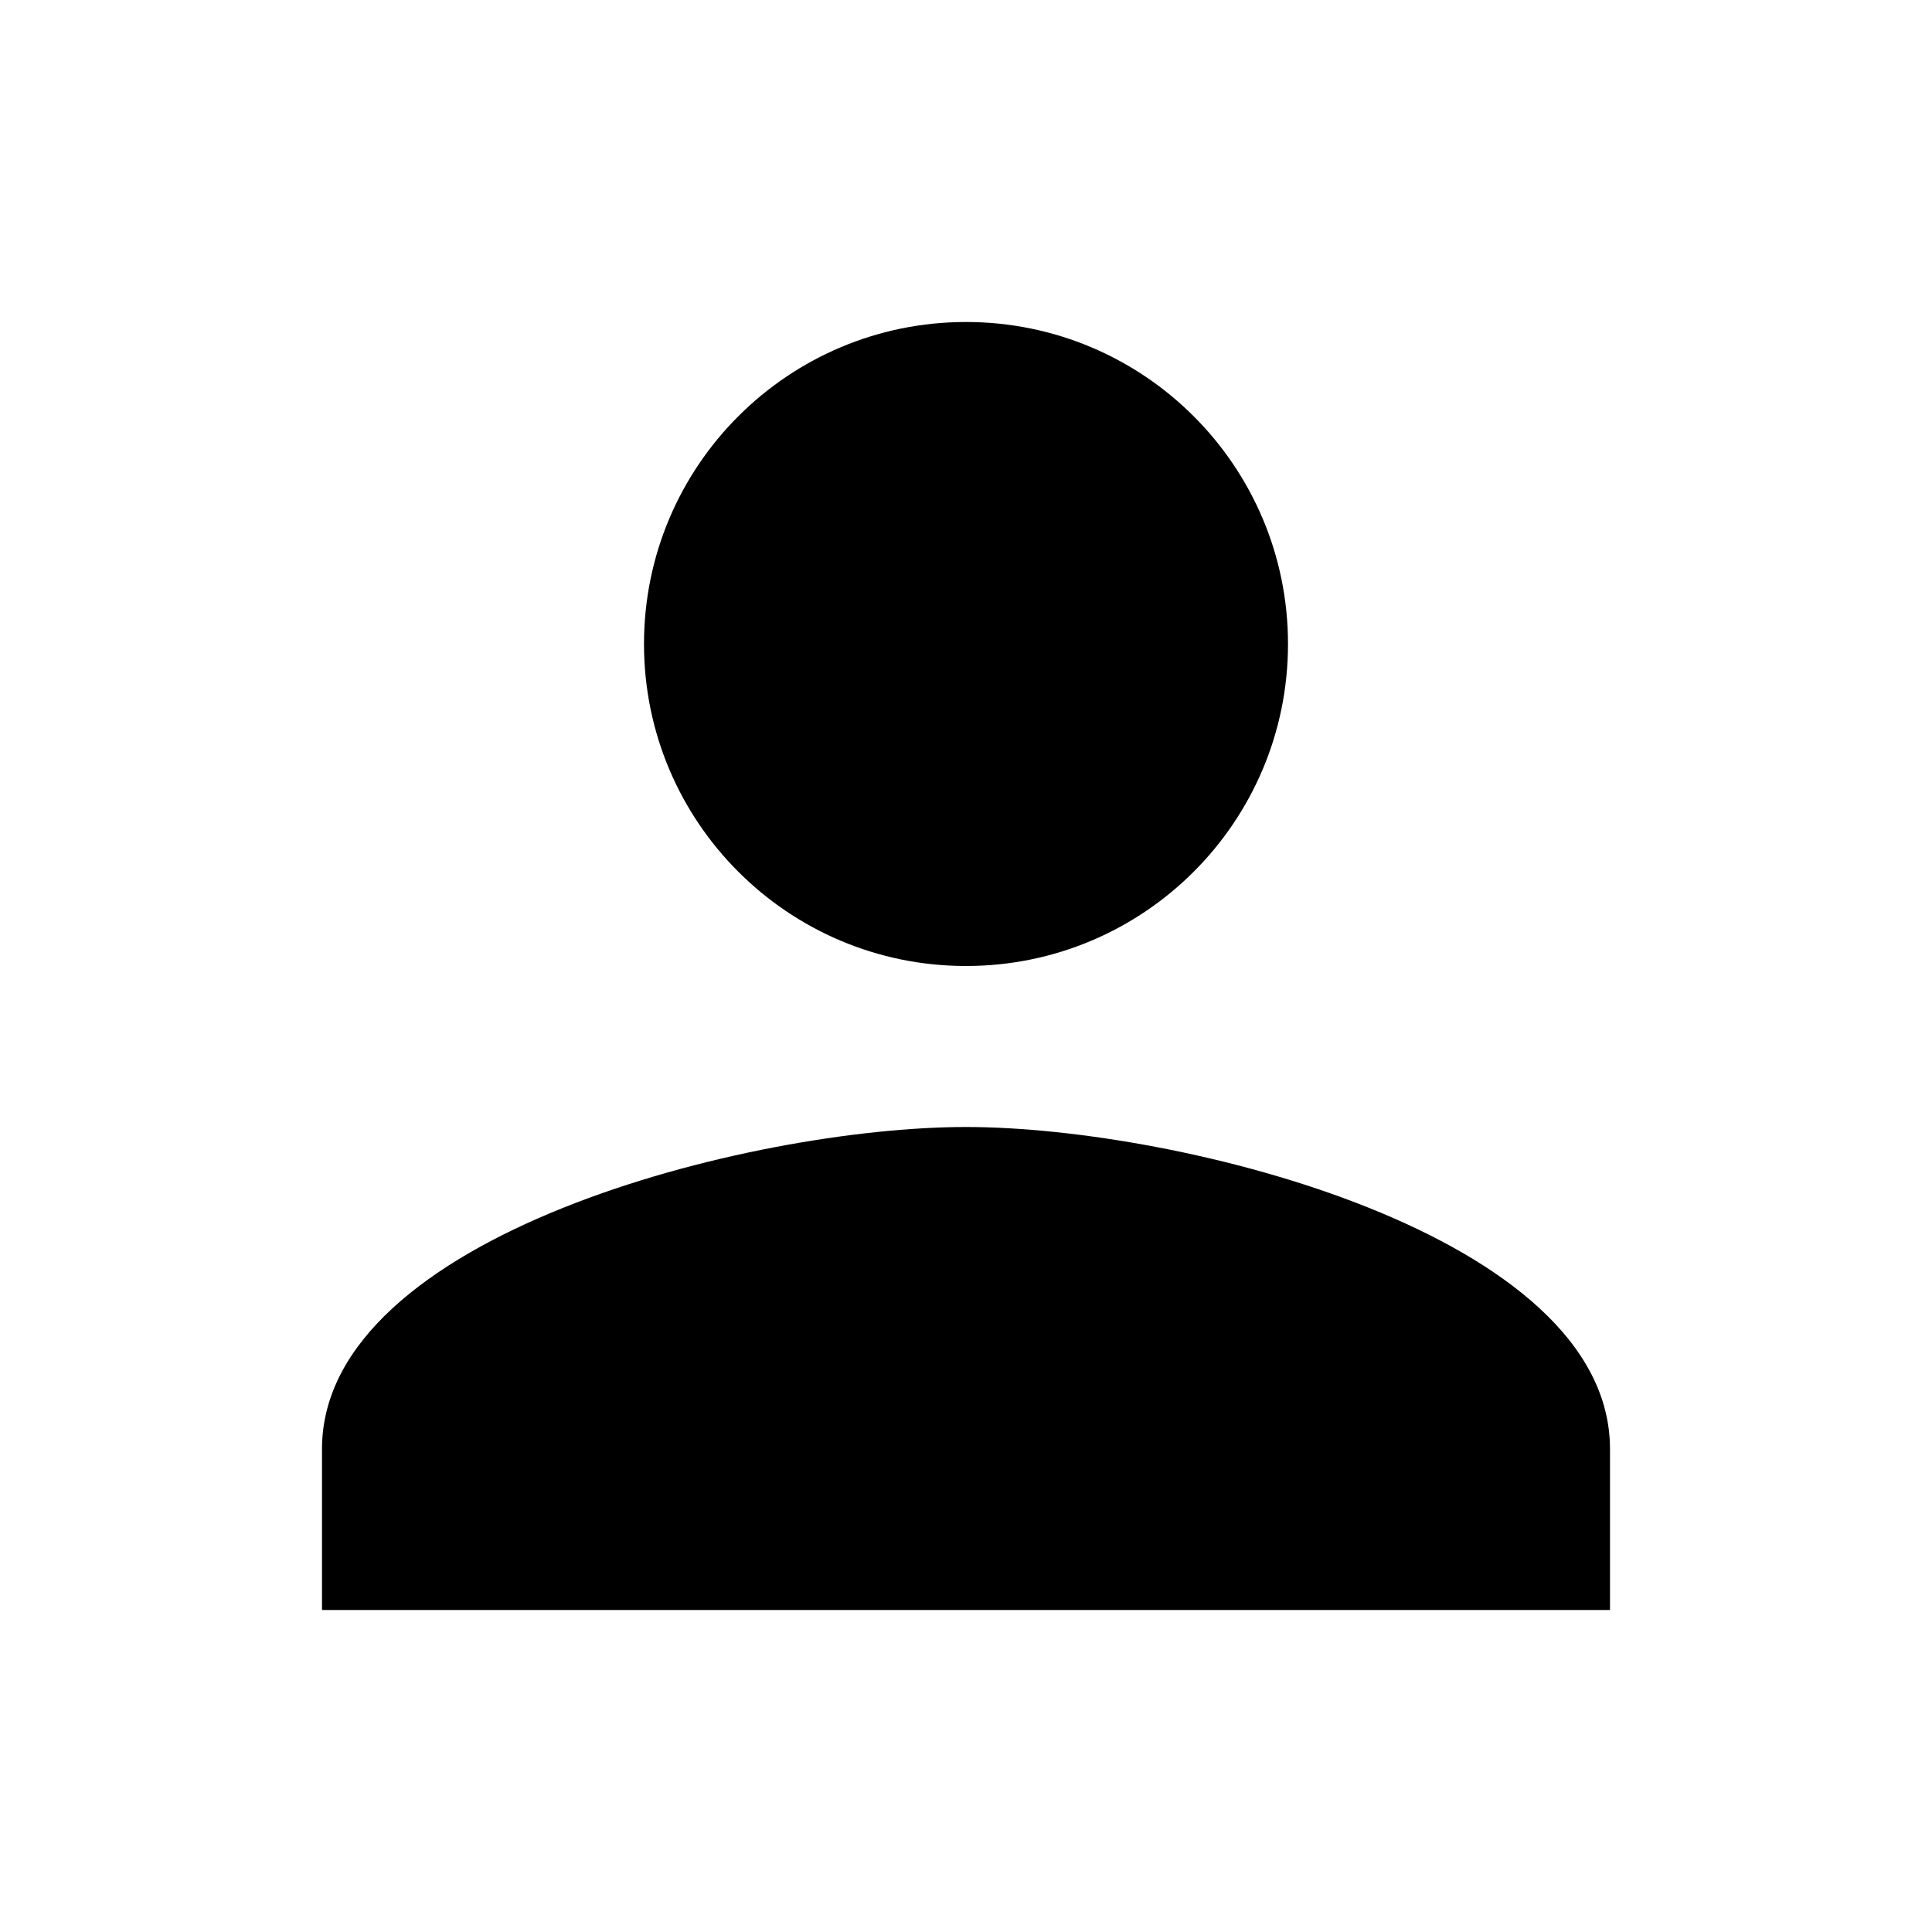
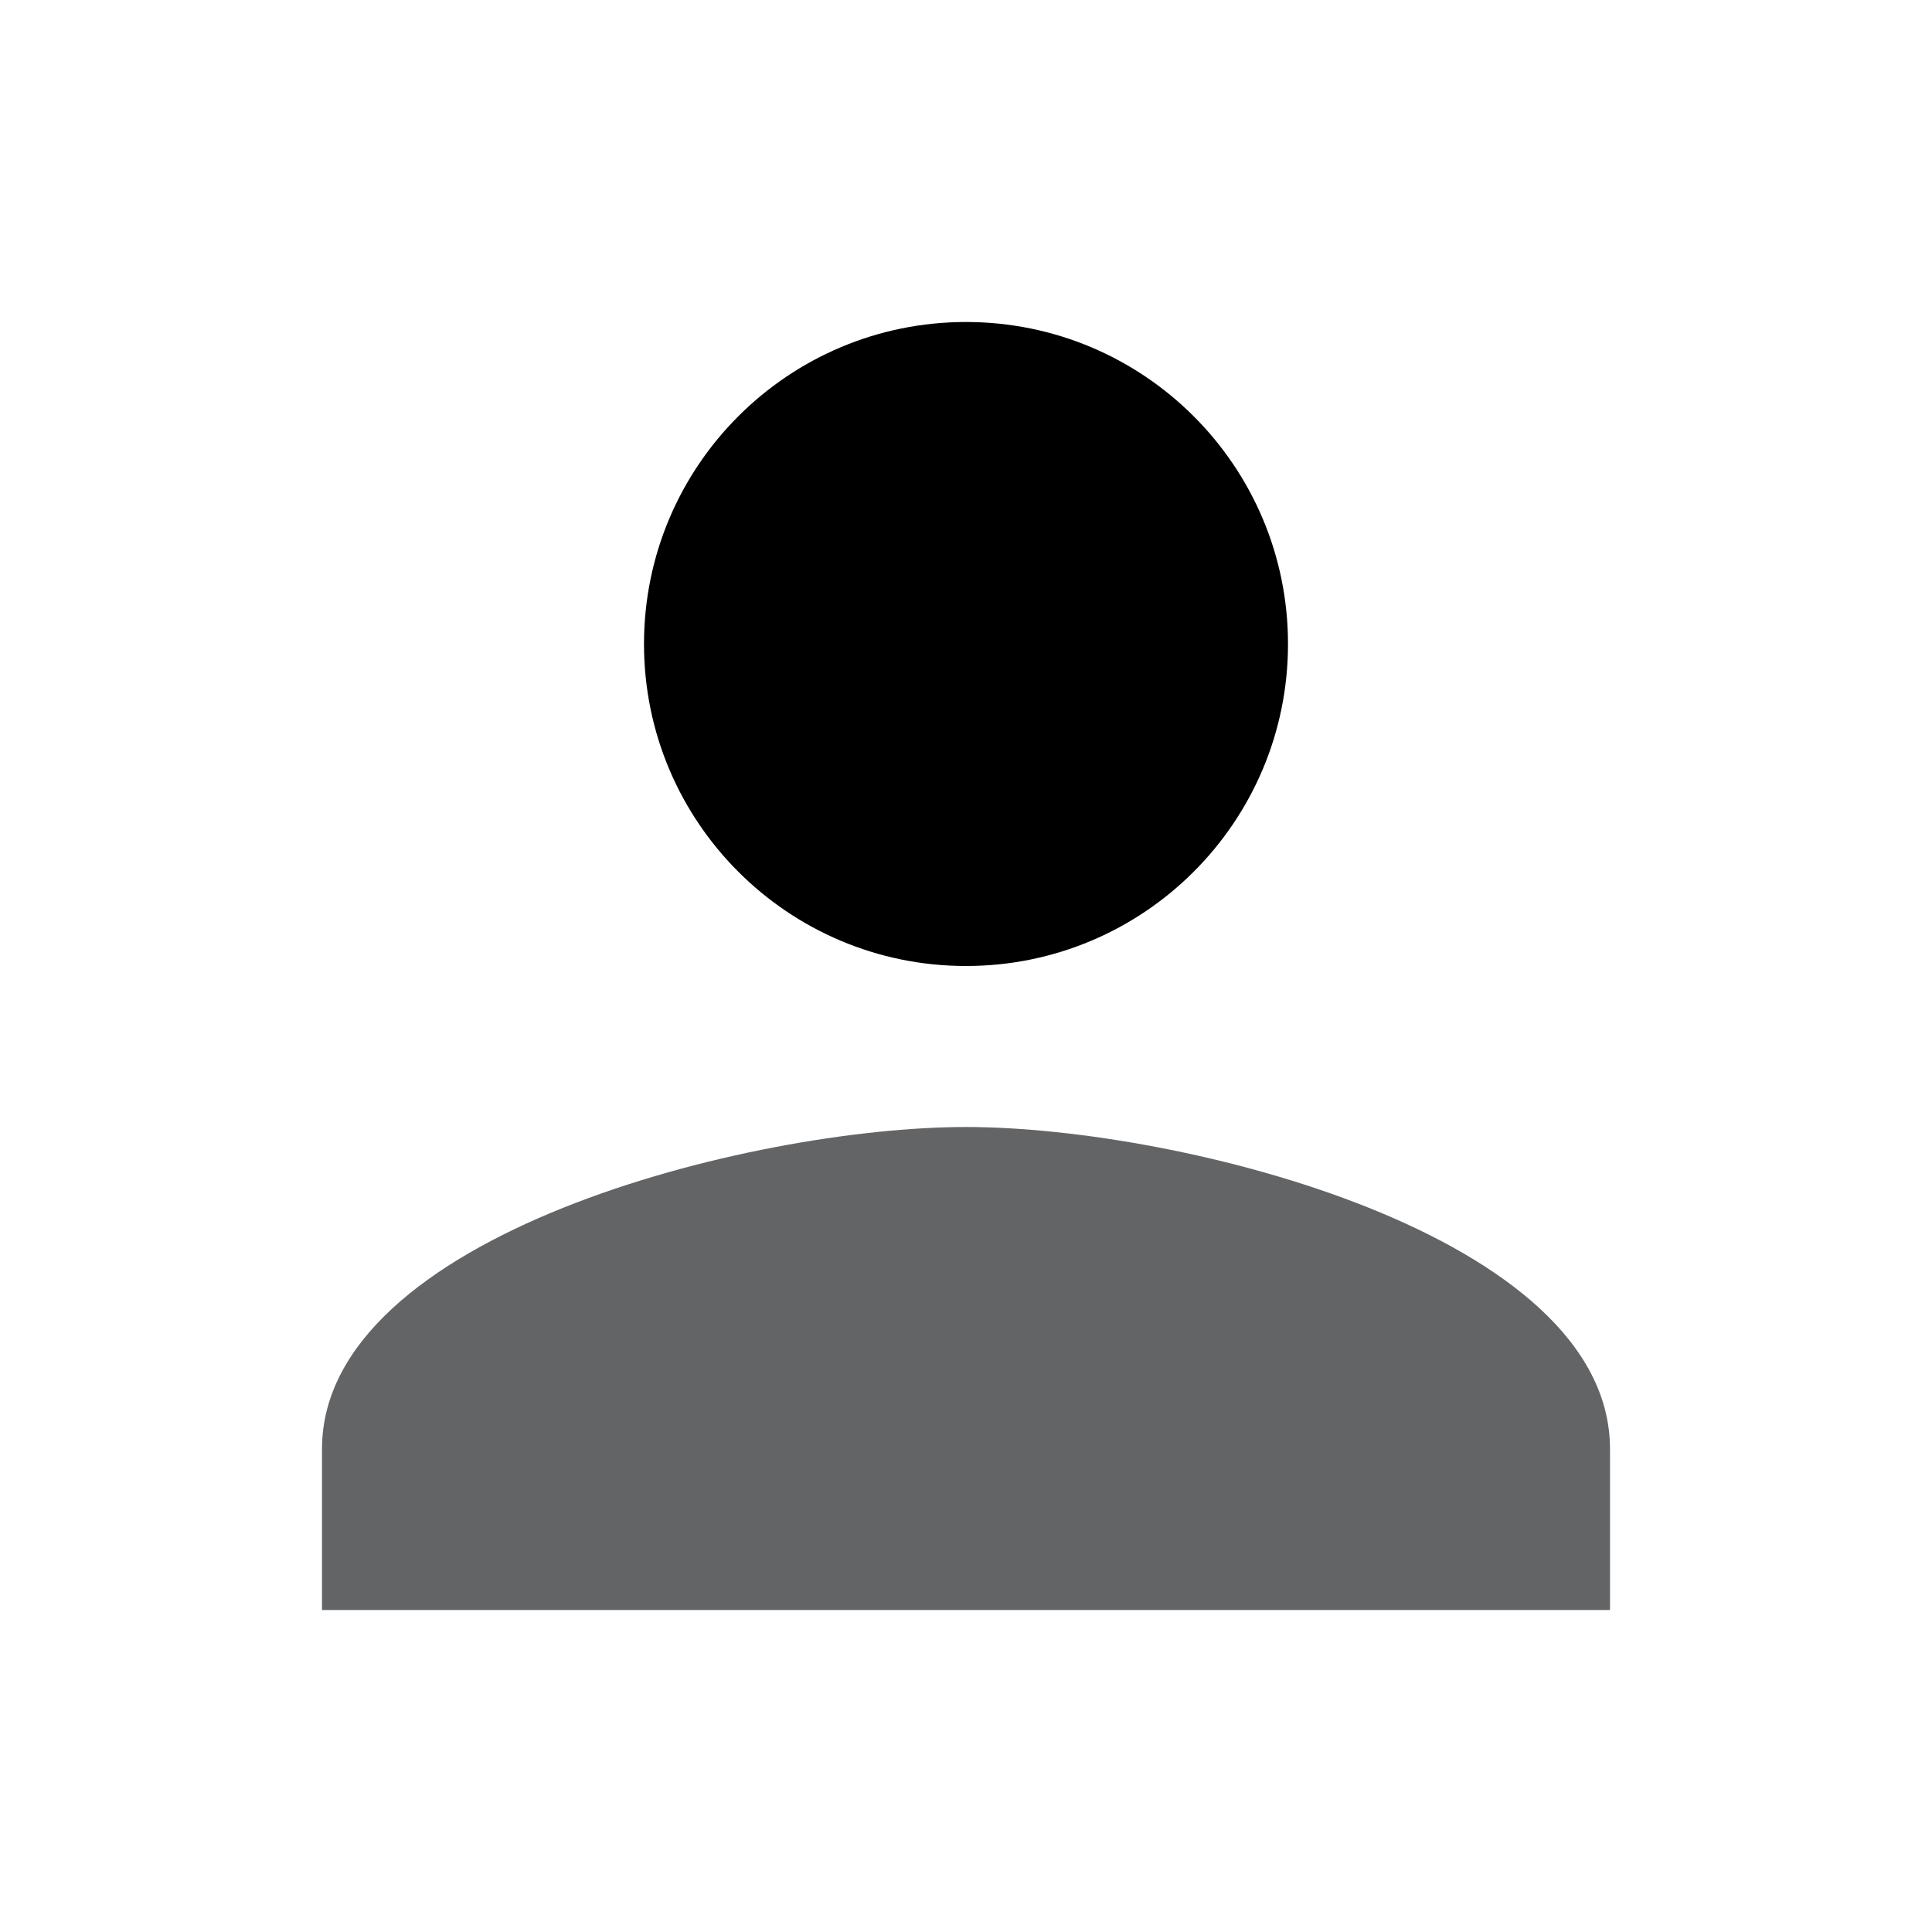
<svg xmlns="http://www.w3.org/2000/svg" width="800px" height="800px" viewBox="0 0 24 24" fill="none">
  <path d="M12 4C9.79 4 8 5.79 8 8C8 10.21 9.79 12 12 12C14.21 12 16 10.21 16 8C16 5.79 14.21 4 12 4Z" fill="#000000" />
-   <path d="M4 18C4 15.34 9.33 14 12 14C14.67 14 20 15.34 20 18V20H4V18Z" fill="#000000" />
+   <path d="M4 18C4 15.34 9.33 14 12 14C14.67 14 20 15.34 20 18V20H4V18Z" fill="#626466" />
</svg>
